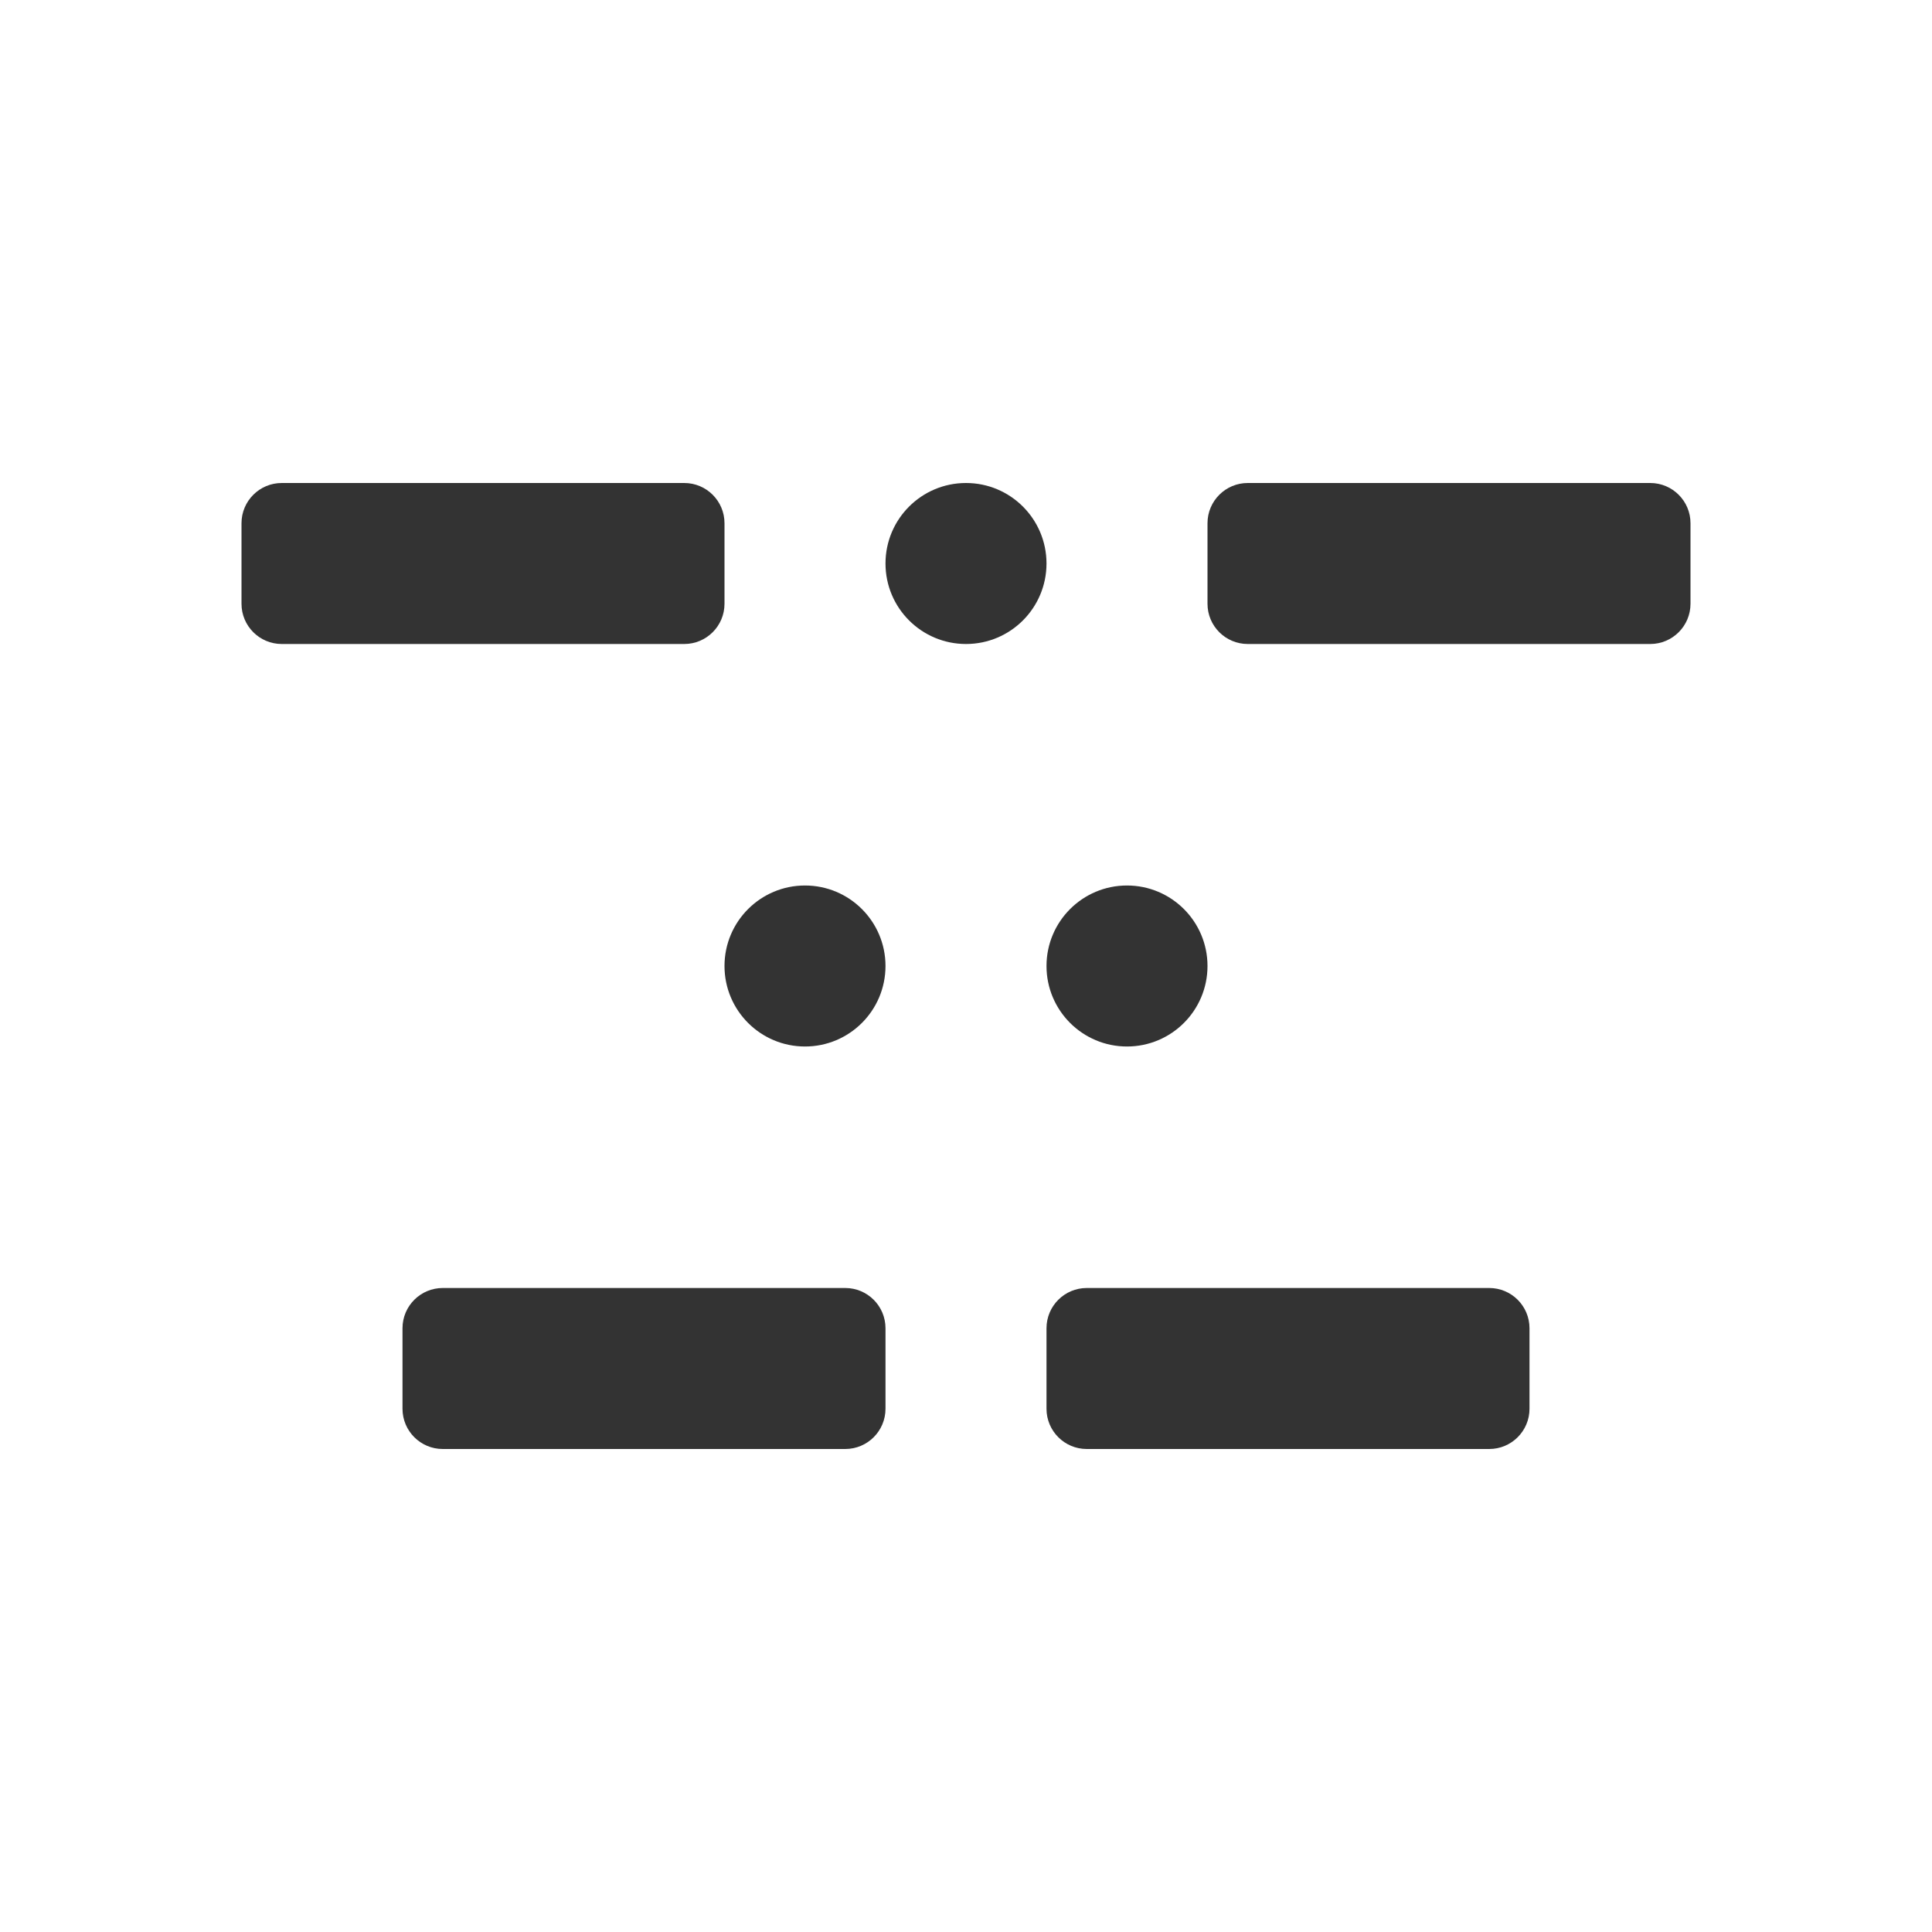
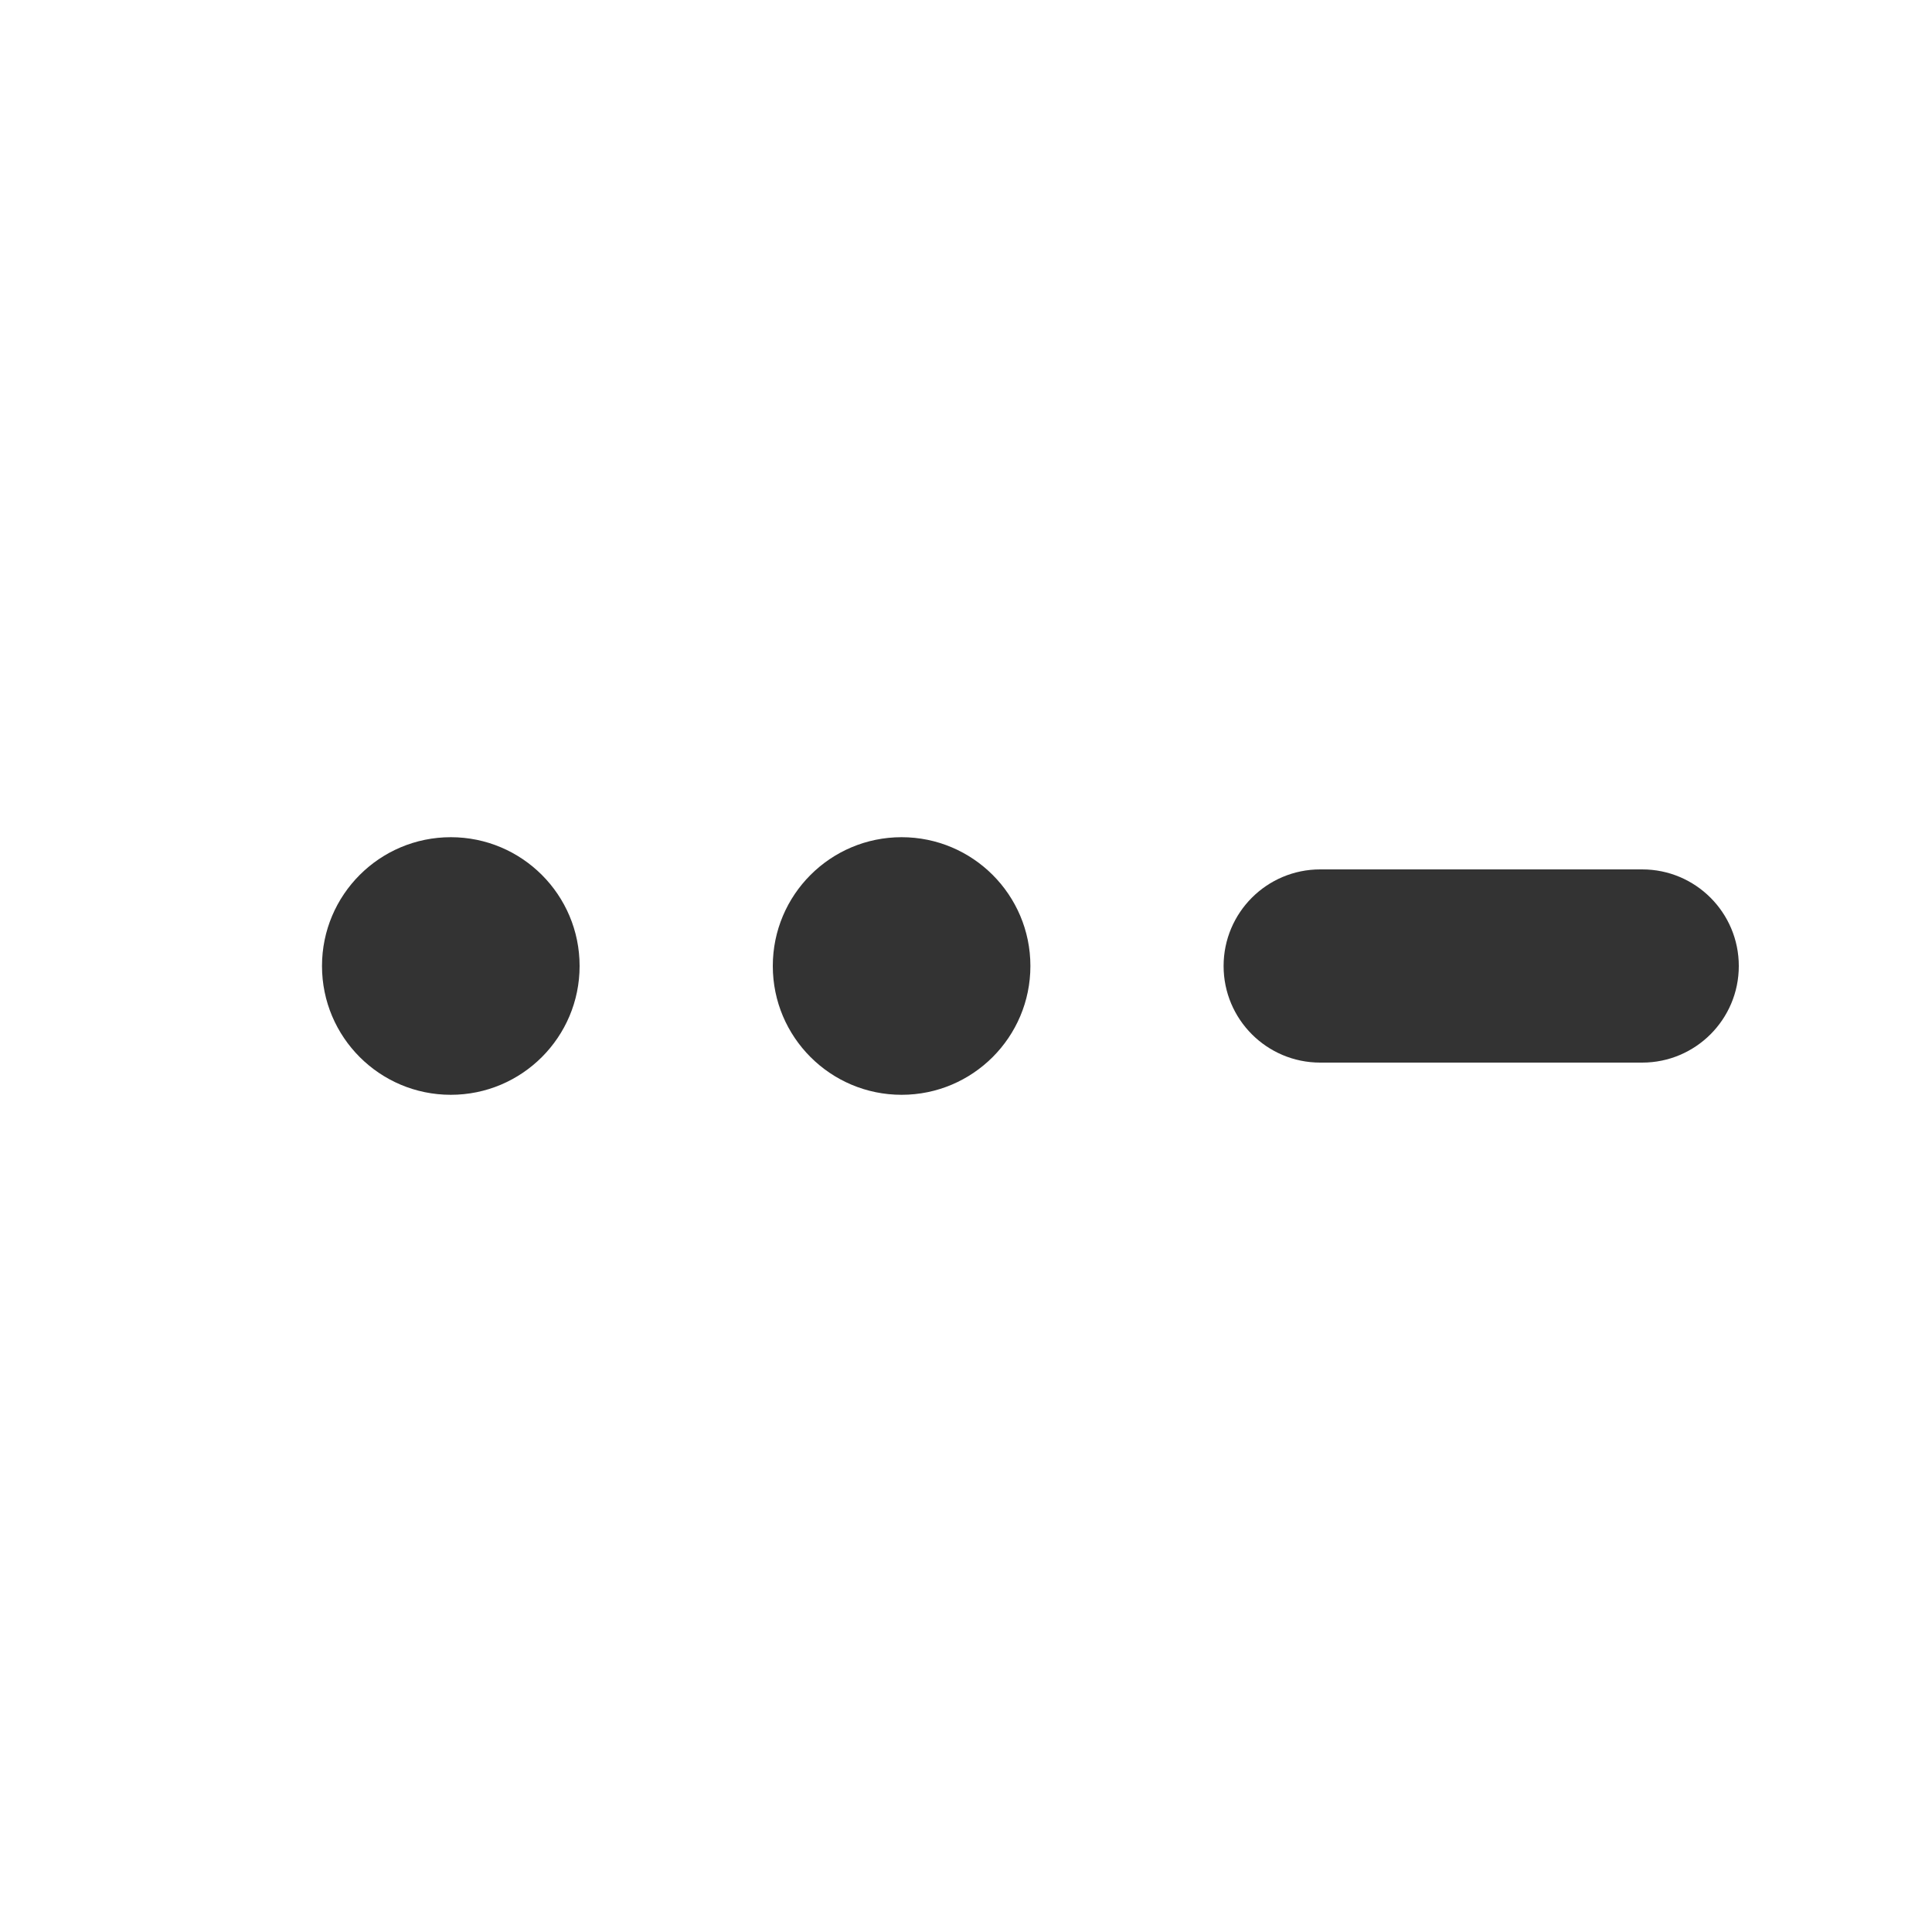
<svg xmlns="http://www.w3.org/2000/svg" viewBox="0 0 48 48">
  <style>
-     rect { fill: #333; }
-     @media (prefers-color-scheme: dark) { rect { fill: #DDD; } }
+     circle, rect { fill: #333; }
+     @media (prefers-color-scheme: dark) { circle, rect { fill: #DDD; } }
  </style>
-   <g transform="translate(6 12)">
-     <rect x="0" y="0" width="12" height="4" rx="1" />
-     <rect x="16" y="0" width="4" height="4" rx="2" />
-     <rect x="24" y="0" width="12" height="4" rx="1" />
-     <rect x="12" y="10" width="4" height="4" rx="2" />
-     <rect x="20" y="10" width="4" height="4" rx="2" />
-     <rect x="4" y="20" width="12" height="4" rx="1" />
-     <rect x="20" y="20" width="12" height="4" rx="1" />
+   <g transform="translate(4.8 4.8) scale(1.6)">
+     <circle cx="4" cy="12" r="2" />
+     <circle cx="11" cy="12" r="2" />
+     <rect x="16" y="10.5" width="8" height="3" rx="1.5" />
  </g>
</svg>
